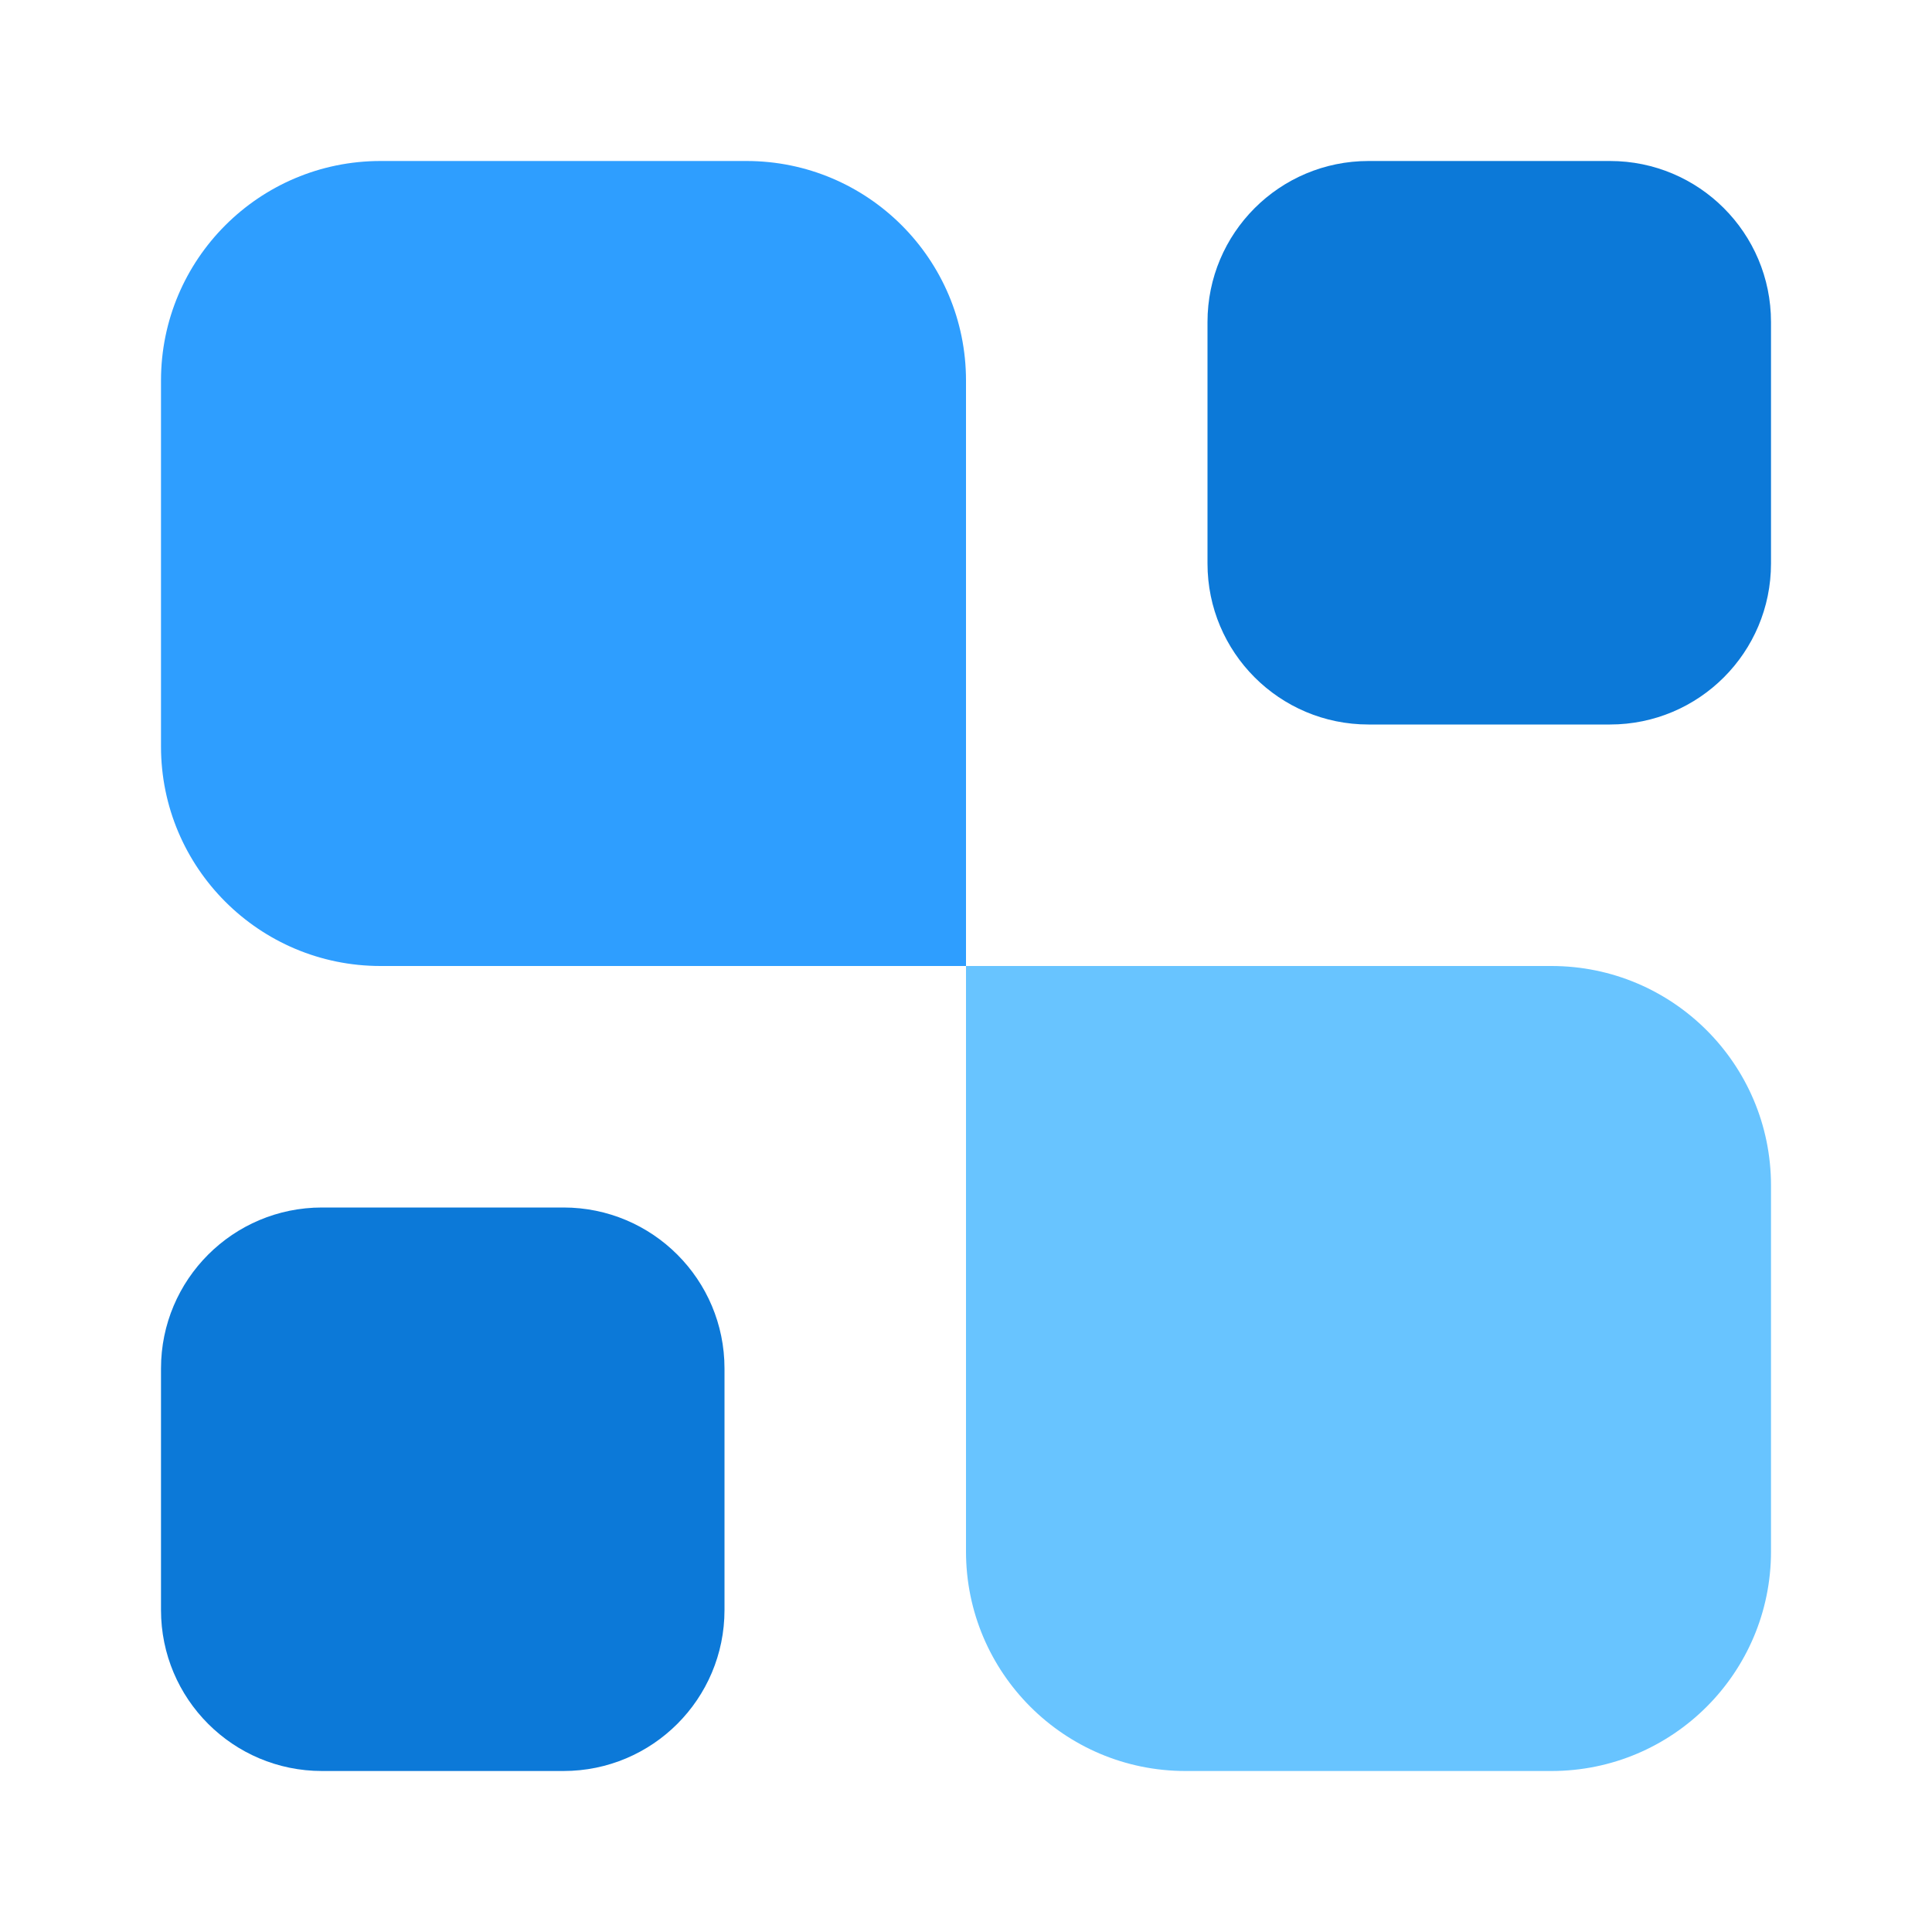
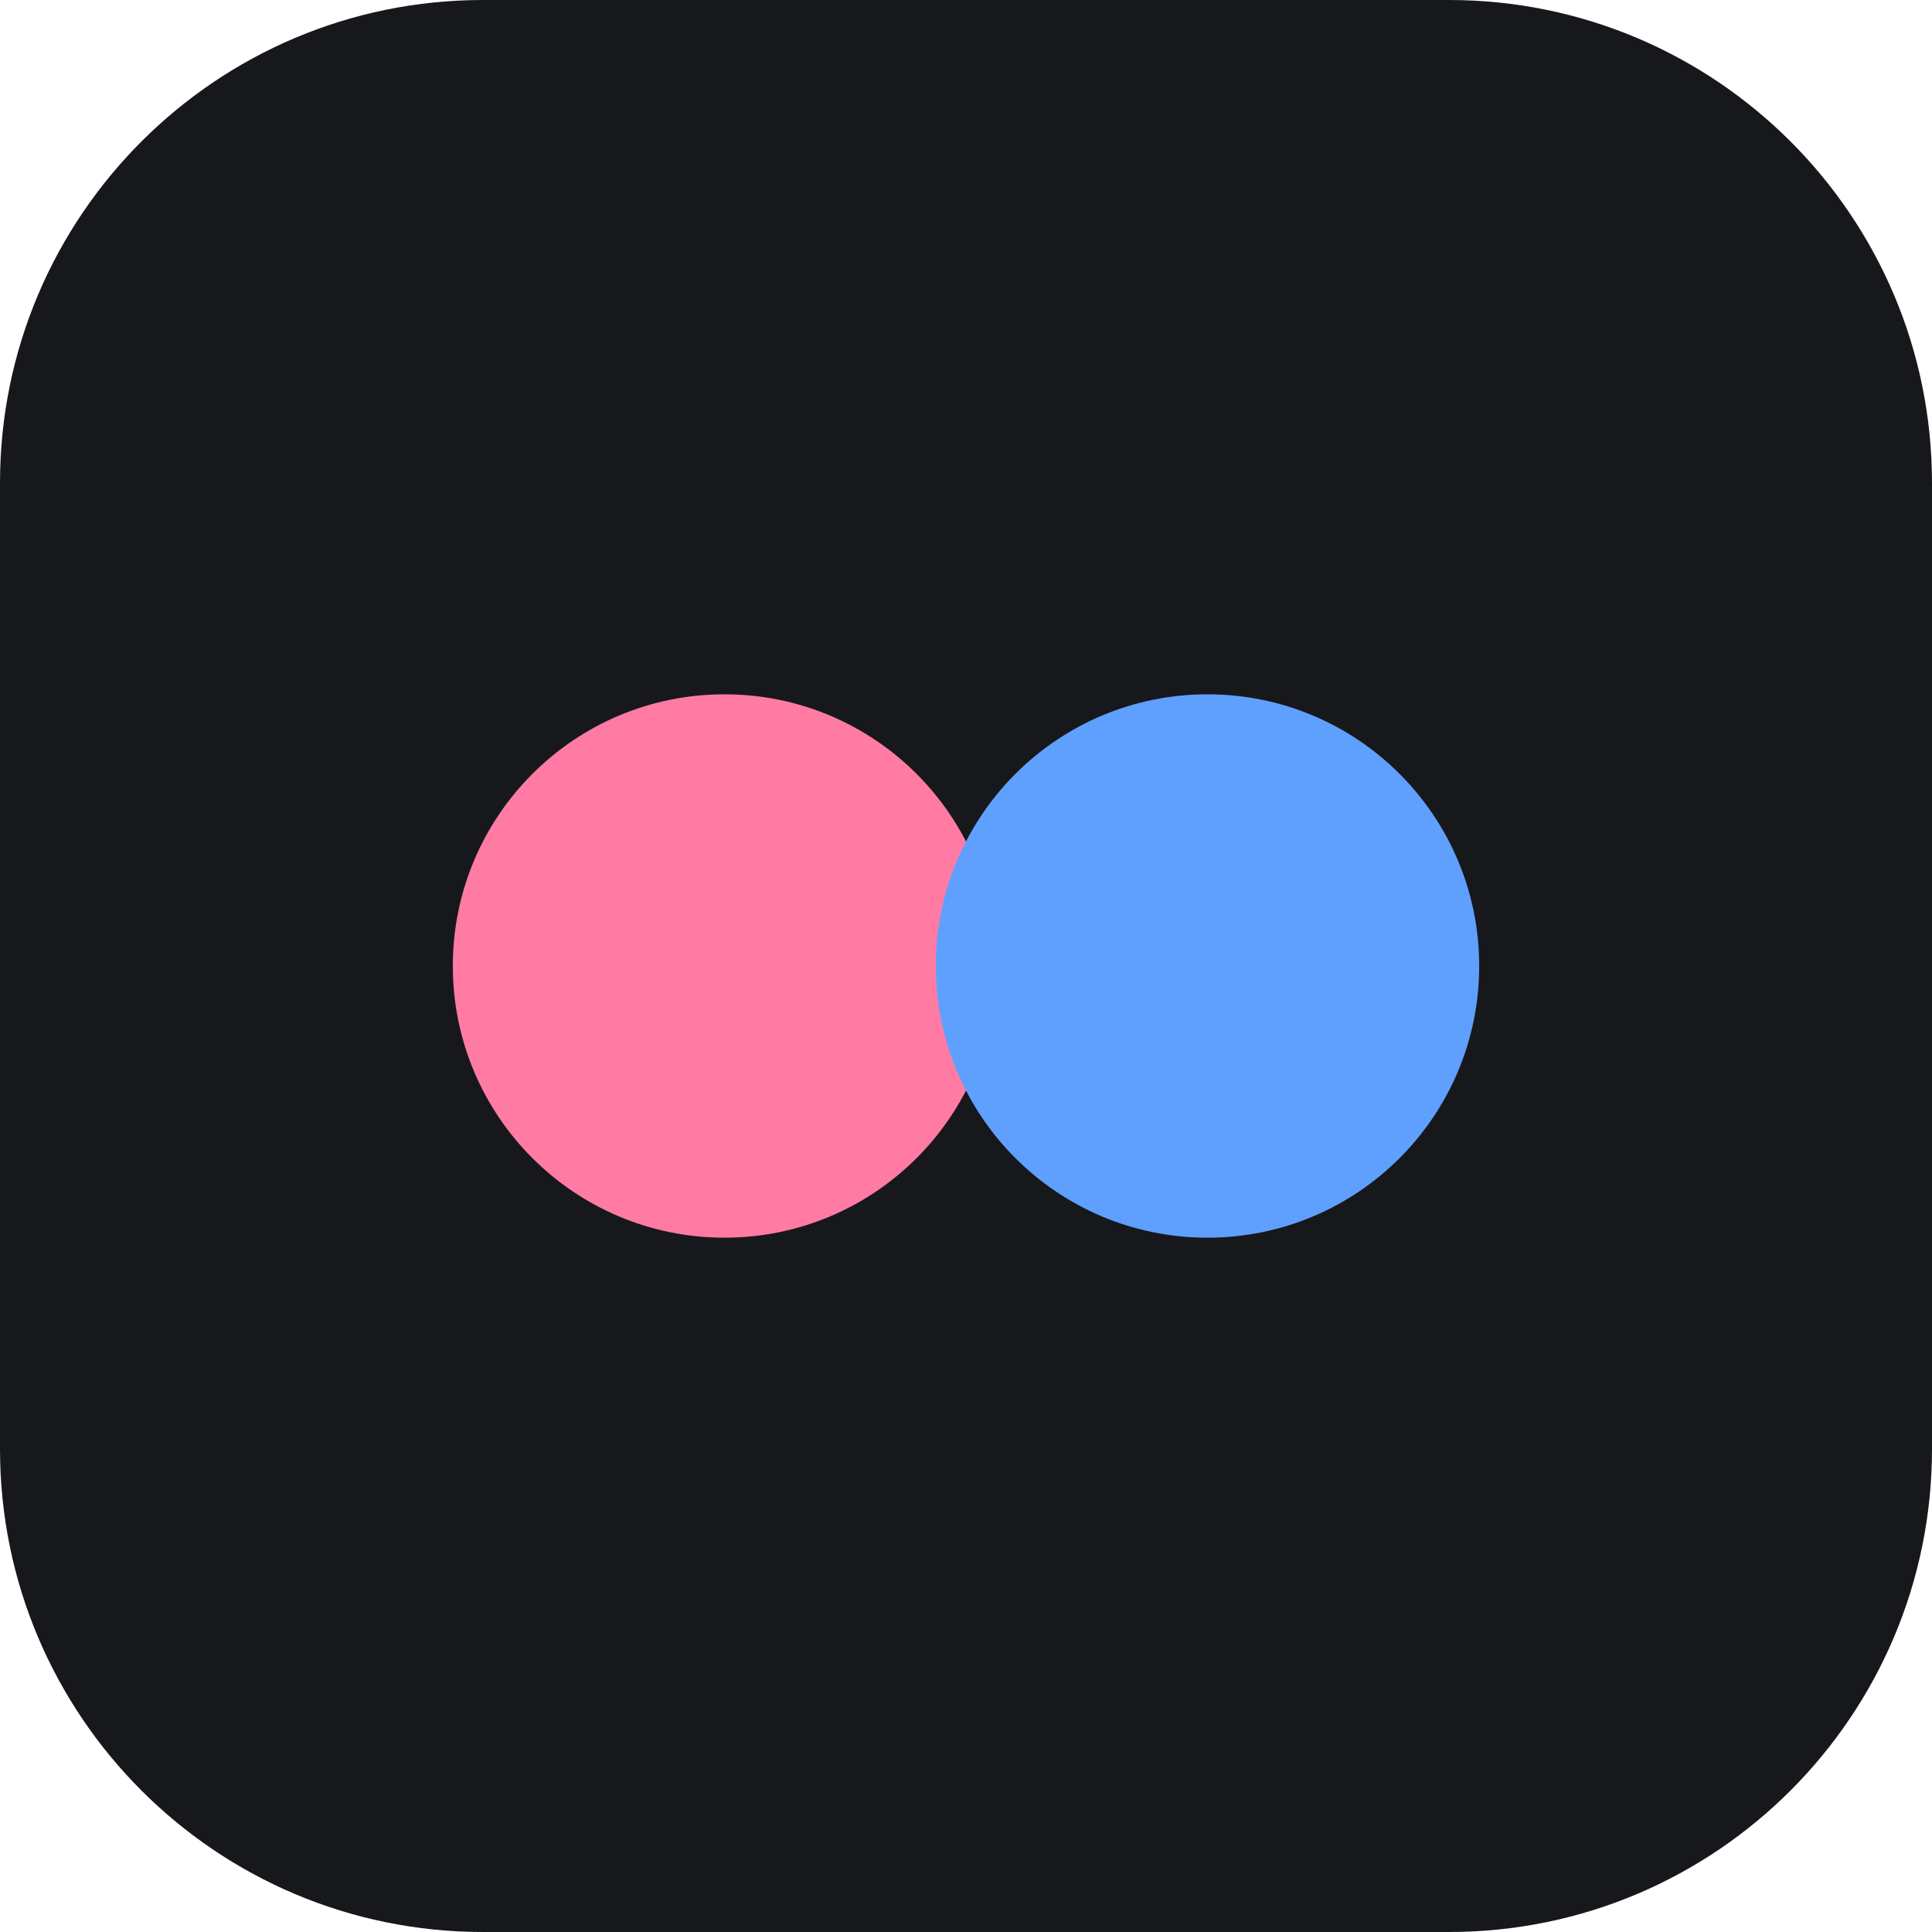
- <svg xmlns="http://www.w3.org/2000/svg" width="24" height="24" viewBox="0 0 24 24" fill="none">
-   <path d="M22 19.273C22 20.779 20.779 22 19.273 22H14.727C13.221 22 12 20.779 12 19.273V12H19.273C20.779 12 22 13.221 22 14.727V19.273Z" fill="#68C4FF" />
-   <path d="M20 2C21.105 2 22 2.895 22 4V7C22 8.105 21.105 9 20 9H17C15.895 9 15 8.105 15 7V4C15 2.895 15.895 2 17 2H20Z" fill="#0C79D8" />
-   <path d="M7 15C8.105 15 9 15.895 9 17V20C9 21.105 8.105 22 7 22H4C2.895 22 2 21.105 2 20V17C2 15.895 2.895 15 4 15H7Z" fill="#0C79D8" />
-   <path d="M12 12H4.727C3.221 12 2 10.779 2 9.273V4.727C2 3.221 3.221 2 4.727 2H9.273C10.779 2 12 3.221 12 4.727V12Z" fill="#2E9EFF" />
+ <svg xmlns="http://www.w3.org/2000/svg" viewBox="0 0 32 32">
+   <rect width="32" height="32" rx="8" fill="#17181C" />
+   <circle cx="12" cy="16" r="4.5" fill="#FF7BA3" />
+   <circle cx="20" cy="16" r="4.5" fill="#5FA0FF" />
</svg>
